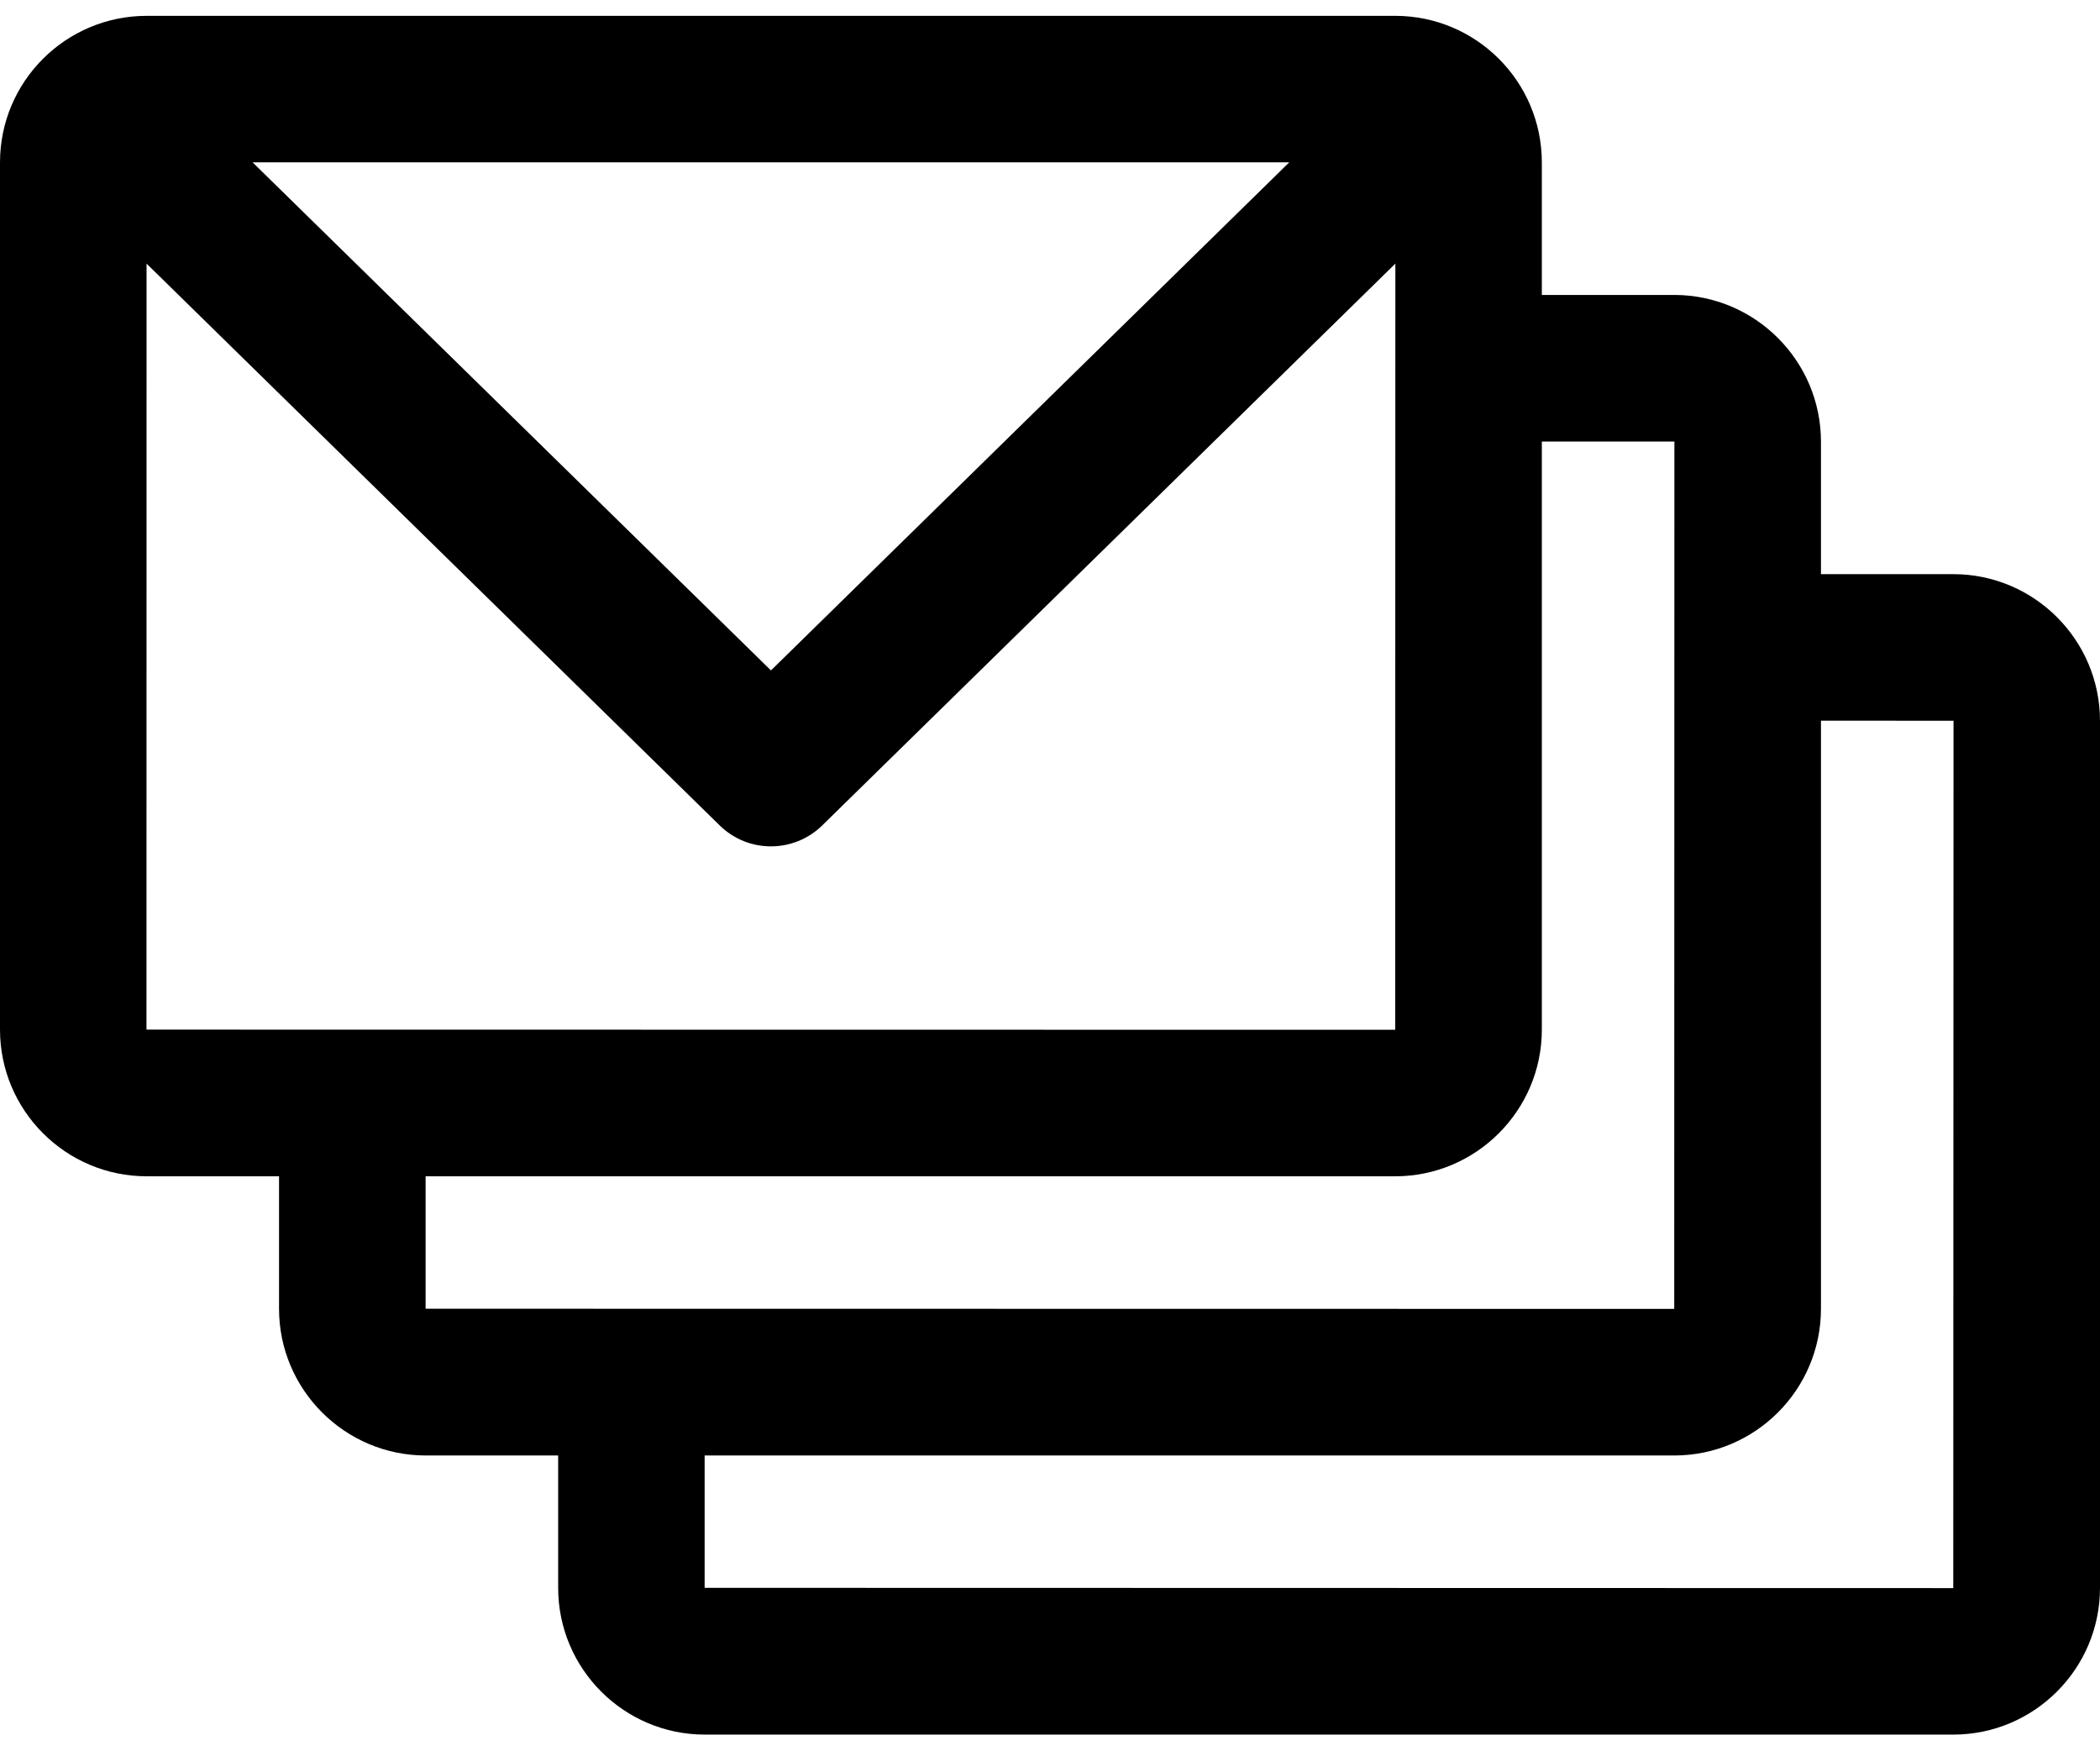
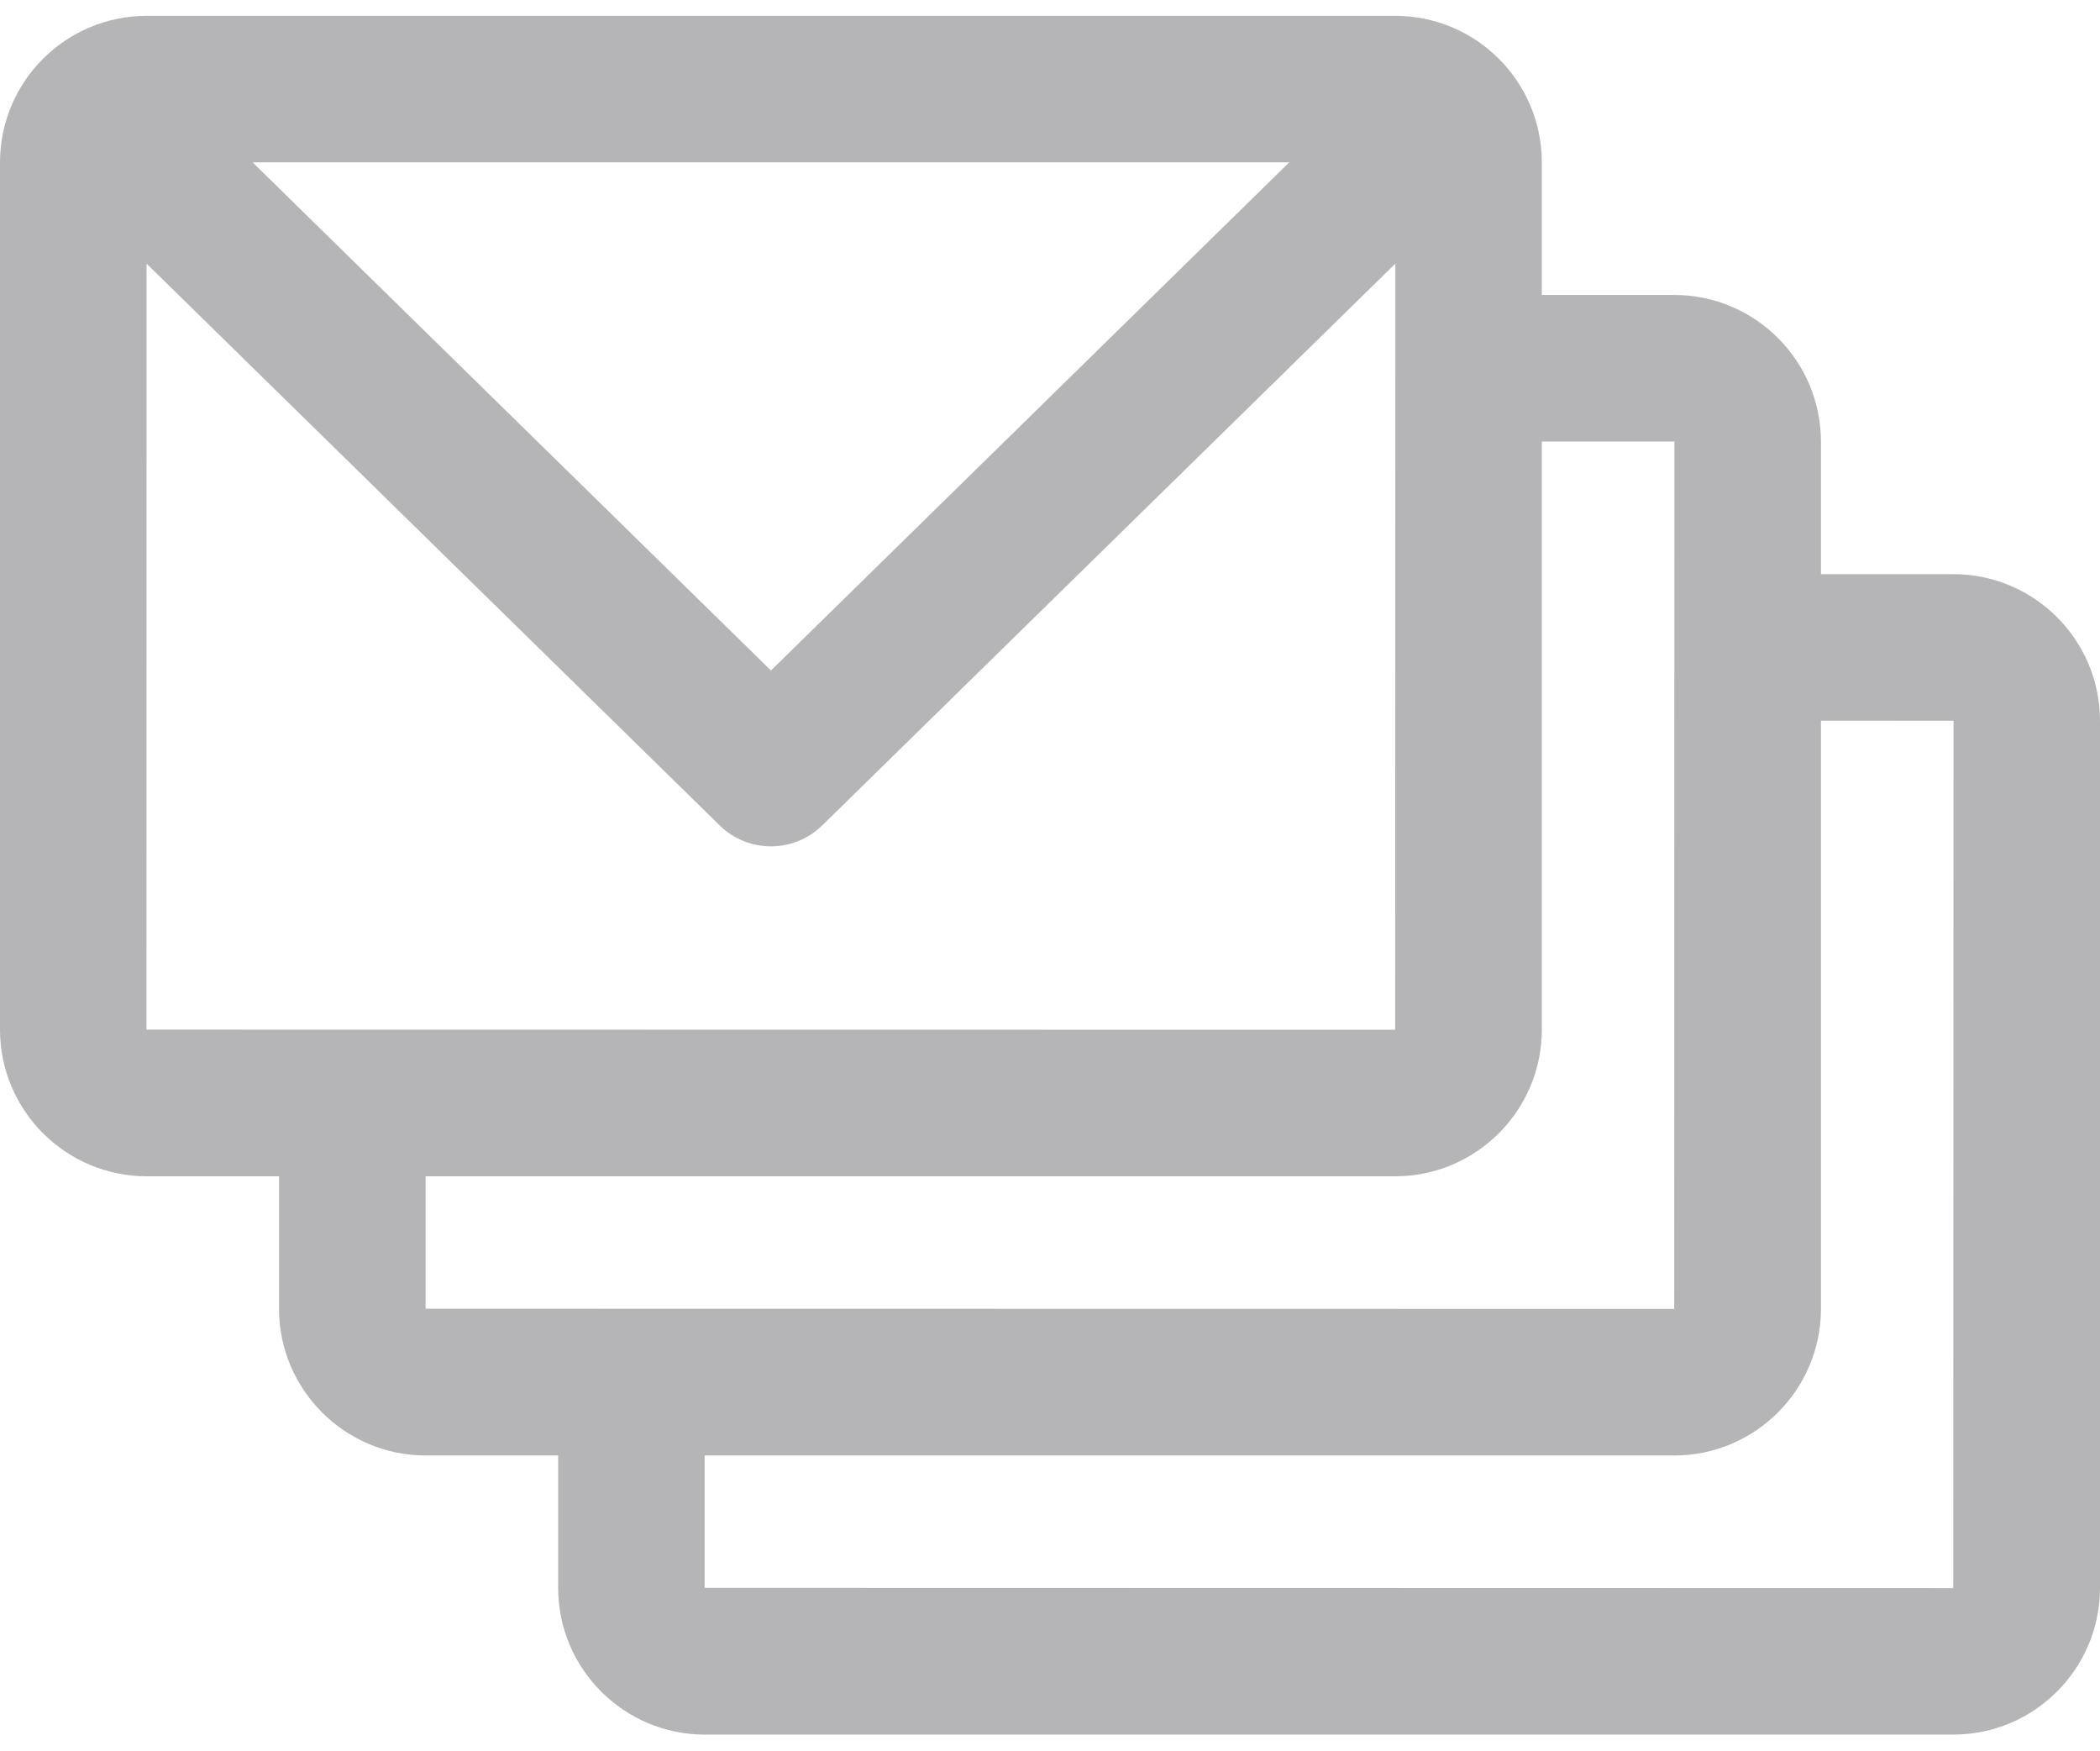
<svg xmlns="http://www.w3.org/2000/svg" width="24" height="20" viewBox="0 0 24 20" fill="none">
-   <path d="M22.323 6.56H20.811V5.047C20.811 4.122 20.058 3.37 19.134 3.37H17.621V1.857C17.621 0.93 16.869 0.181 15.945 0.181H1.677C0.754 0.181 0 0.928 0 1.857V11.764C0 12.688 0.752 13.44 1.677 13.44H3.189V14.953C3.189 15.878 3.942 16.63 4.866 16.63H6.379V18.142C6.379 19.067 7.131 19.819 8.055 19.819H22.323C23.248 19.819 24 19.067 24 18.142V8.236C24 7.312 23.248 6.56 22.323 6.56ZM14.734 1.855L8.811 7.66L2.887 1.855L14.734 1.855ZM1.674 11.764L1.675 3.012L8.225 9.431C8.55 9.75 9.071 9.75 9.397 9.431L15.947 3.012L15.945 11.766L1.674 11.764ZM4.864 14.953V13.44H15.945C16.869 13.44 17.621 12.688 17.621 11.764V5.045L19.136 5.045C19.136 5.045 19.136 5.046 19.136 5.047L19.134 14.955L4.864 14.953ZM22.323 18.145L8.053 18.142V16.63H19.134C20.059 16.63 20.811 15.878 20.811 14.953V8.234L22.326 8.235C22.326 8.235 22.326 8.235 22.326 8.236L22.323 18.145Z" fill="black" />
+   <path d="M22.323 6.56H20.811V5.047C20.811 4.122 20.058 3.37 19.134 3.37H17.621V1.858C17.621 0.93 16.869 0.181 15.945 0.181H1.677C0.754 0.181 0 0.928 0 1.858V11.764C0 12.688 0.752 13.44 1.677 13.44H3.189V14.953C3.189 15.878 3.942 16.63 4.866 16.63H6.379V18.143C6.379 19.067 7.131 19.819 8.055 19.819H22.323C23.248 19.819 24 19.067 24 18.143V8.236C24 7.312 23.248 6.56 22.323 6.56ZM14.734 1.855L8.811 7.661L2.887 1.855L14.734 1.855ZM1.674 11.764L1.675 3.012L8.225 9.431C8.55 9.75 9.071 9.75 9.397 9.431L15.947 3.012L15.945 11.766L1.674 11.764ZM4.864 14.953V13.44H15.945C16.869 13.44 17.621 12.688 17.621 11.764V5.045L19.136 5.045C19.136 5.045 19.136 5.046 19.136 5.047L19.134 14.955L4.864 14.953ZM22.323 18.145L8.053 18.142V16.63H19.134C20.059 16.63 20.811 15.878 20.811 14.953V8.234L22.326 8.235C22.326 8.235 22.326 8.235 22.326 8.236L22.323 18.145Z" fill="#B5B5B7" />
</svg>
